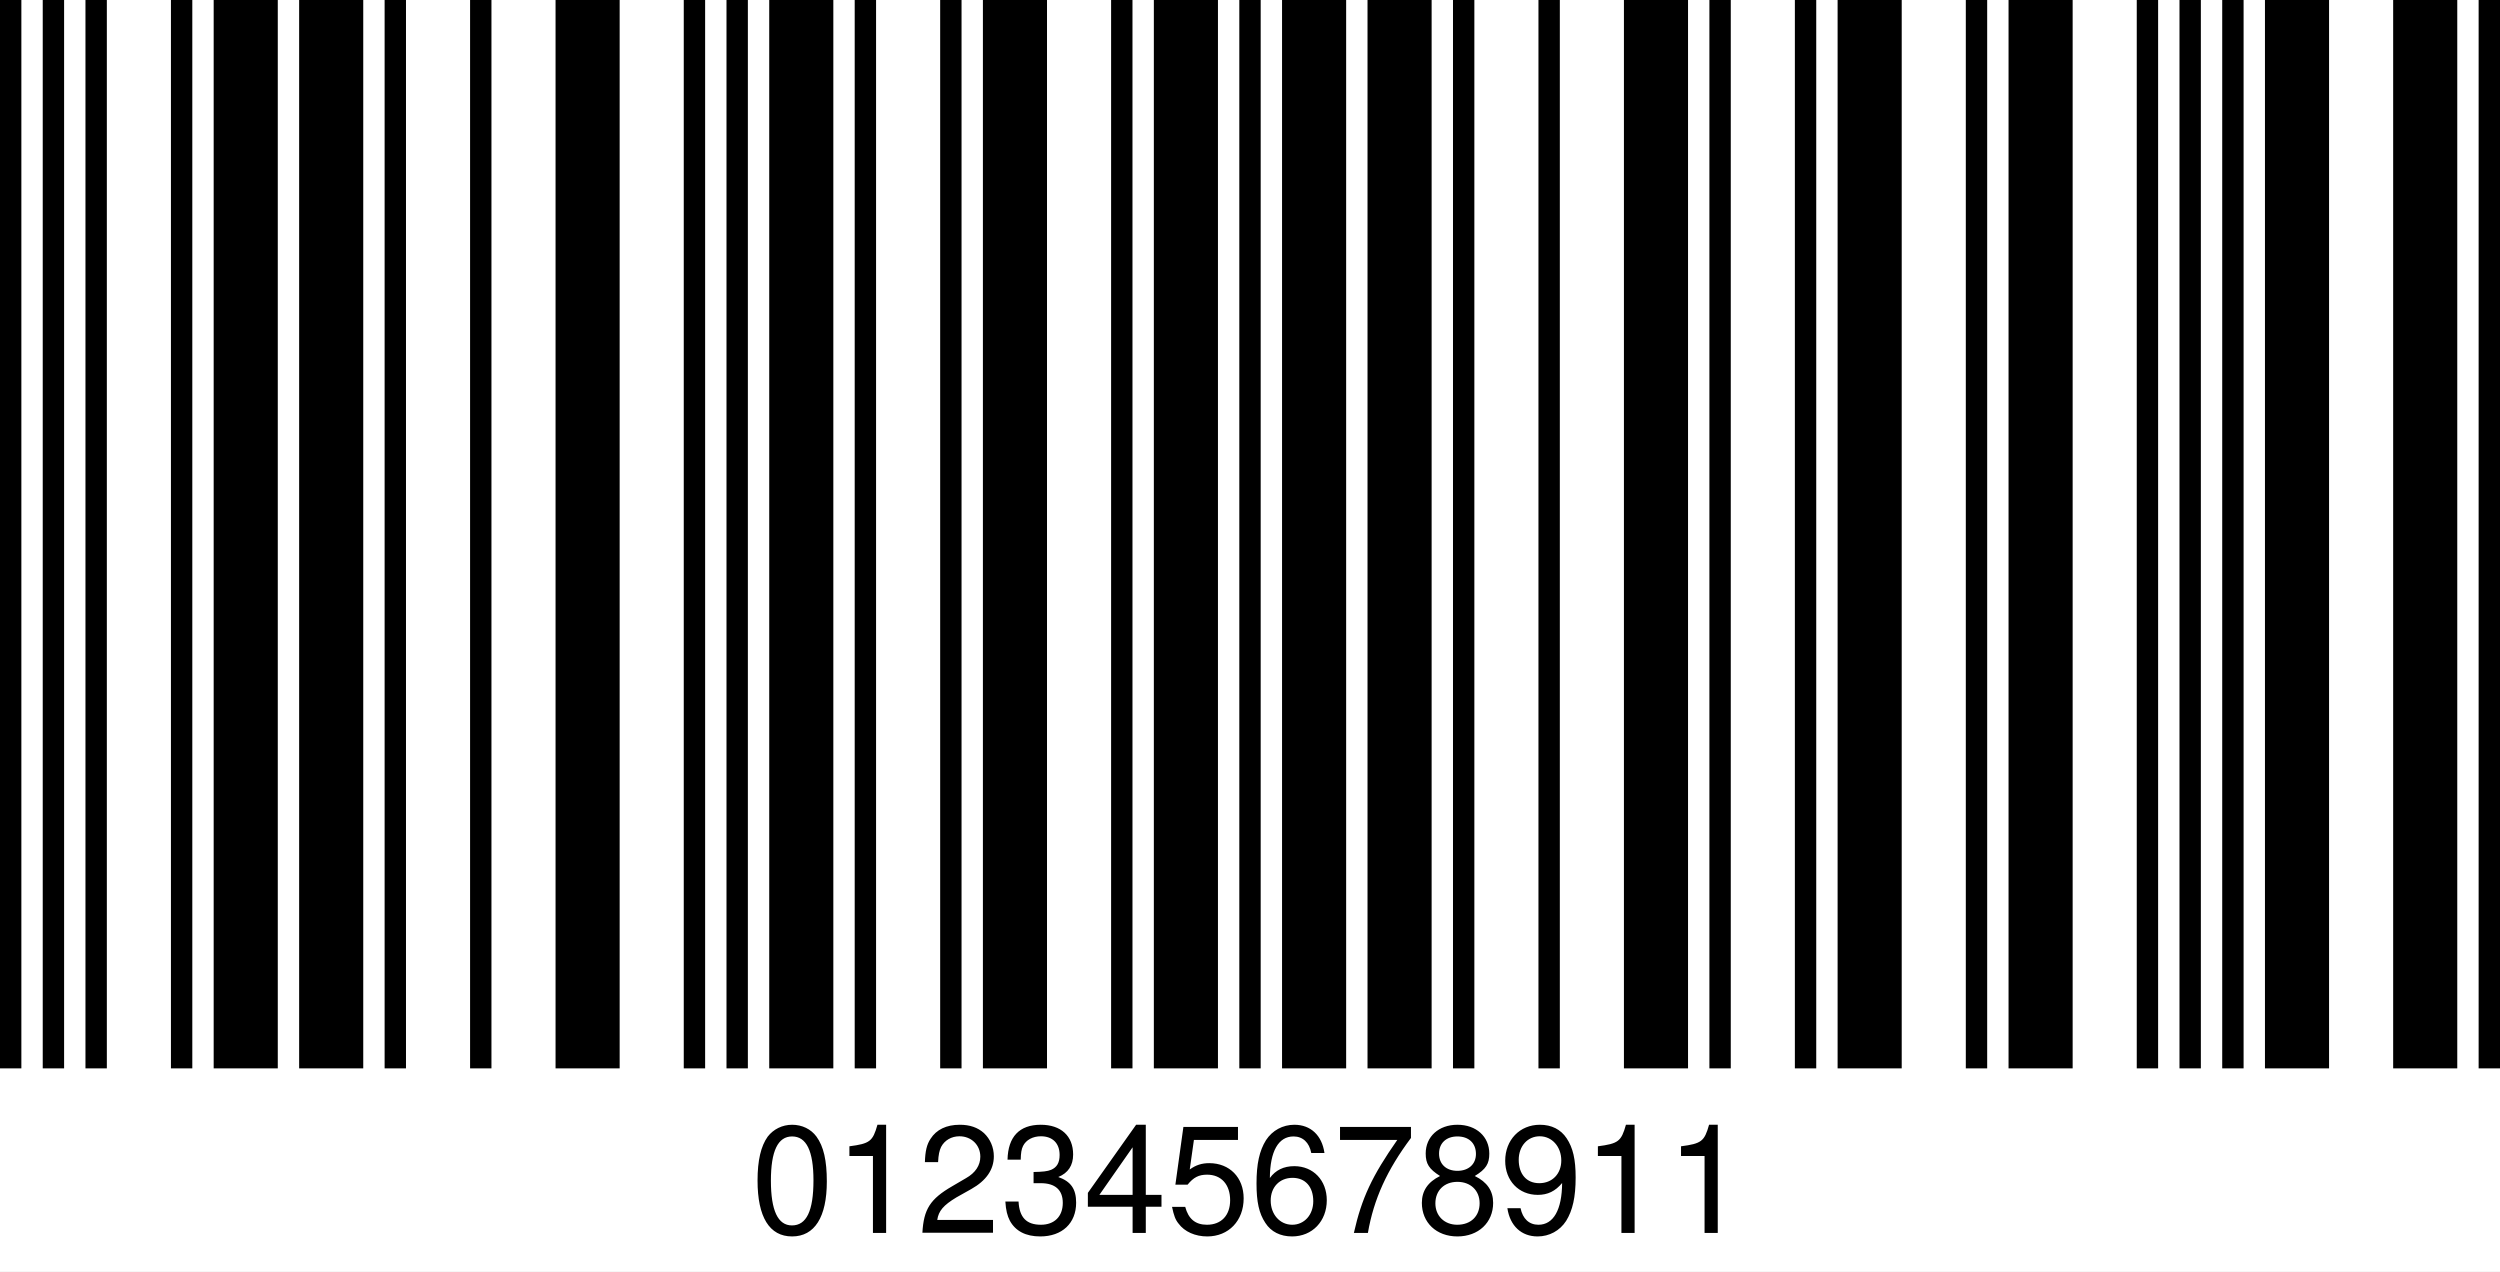
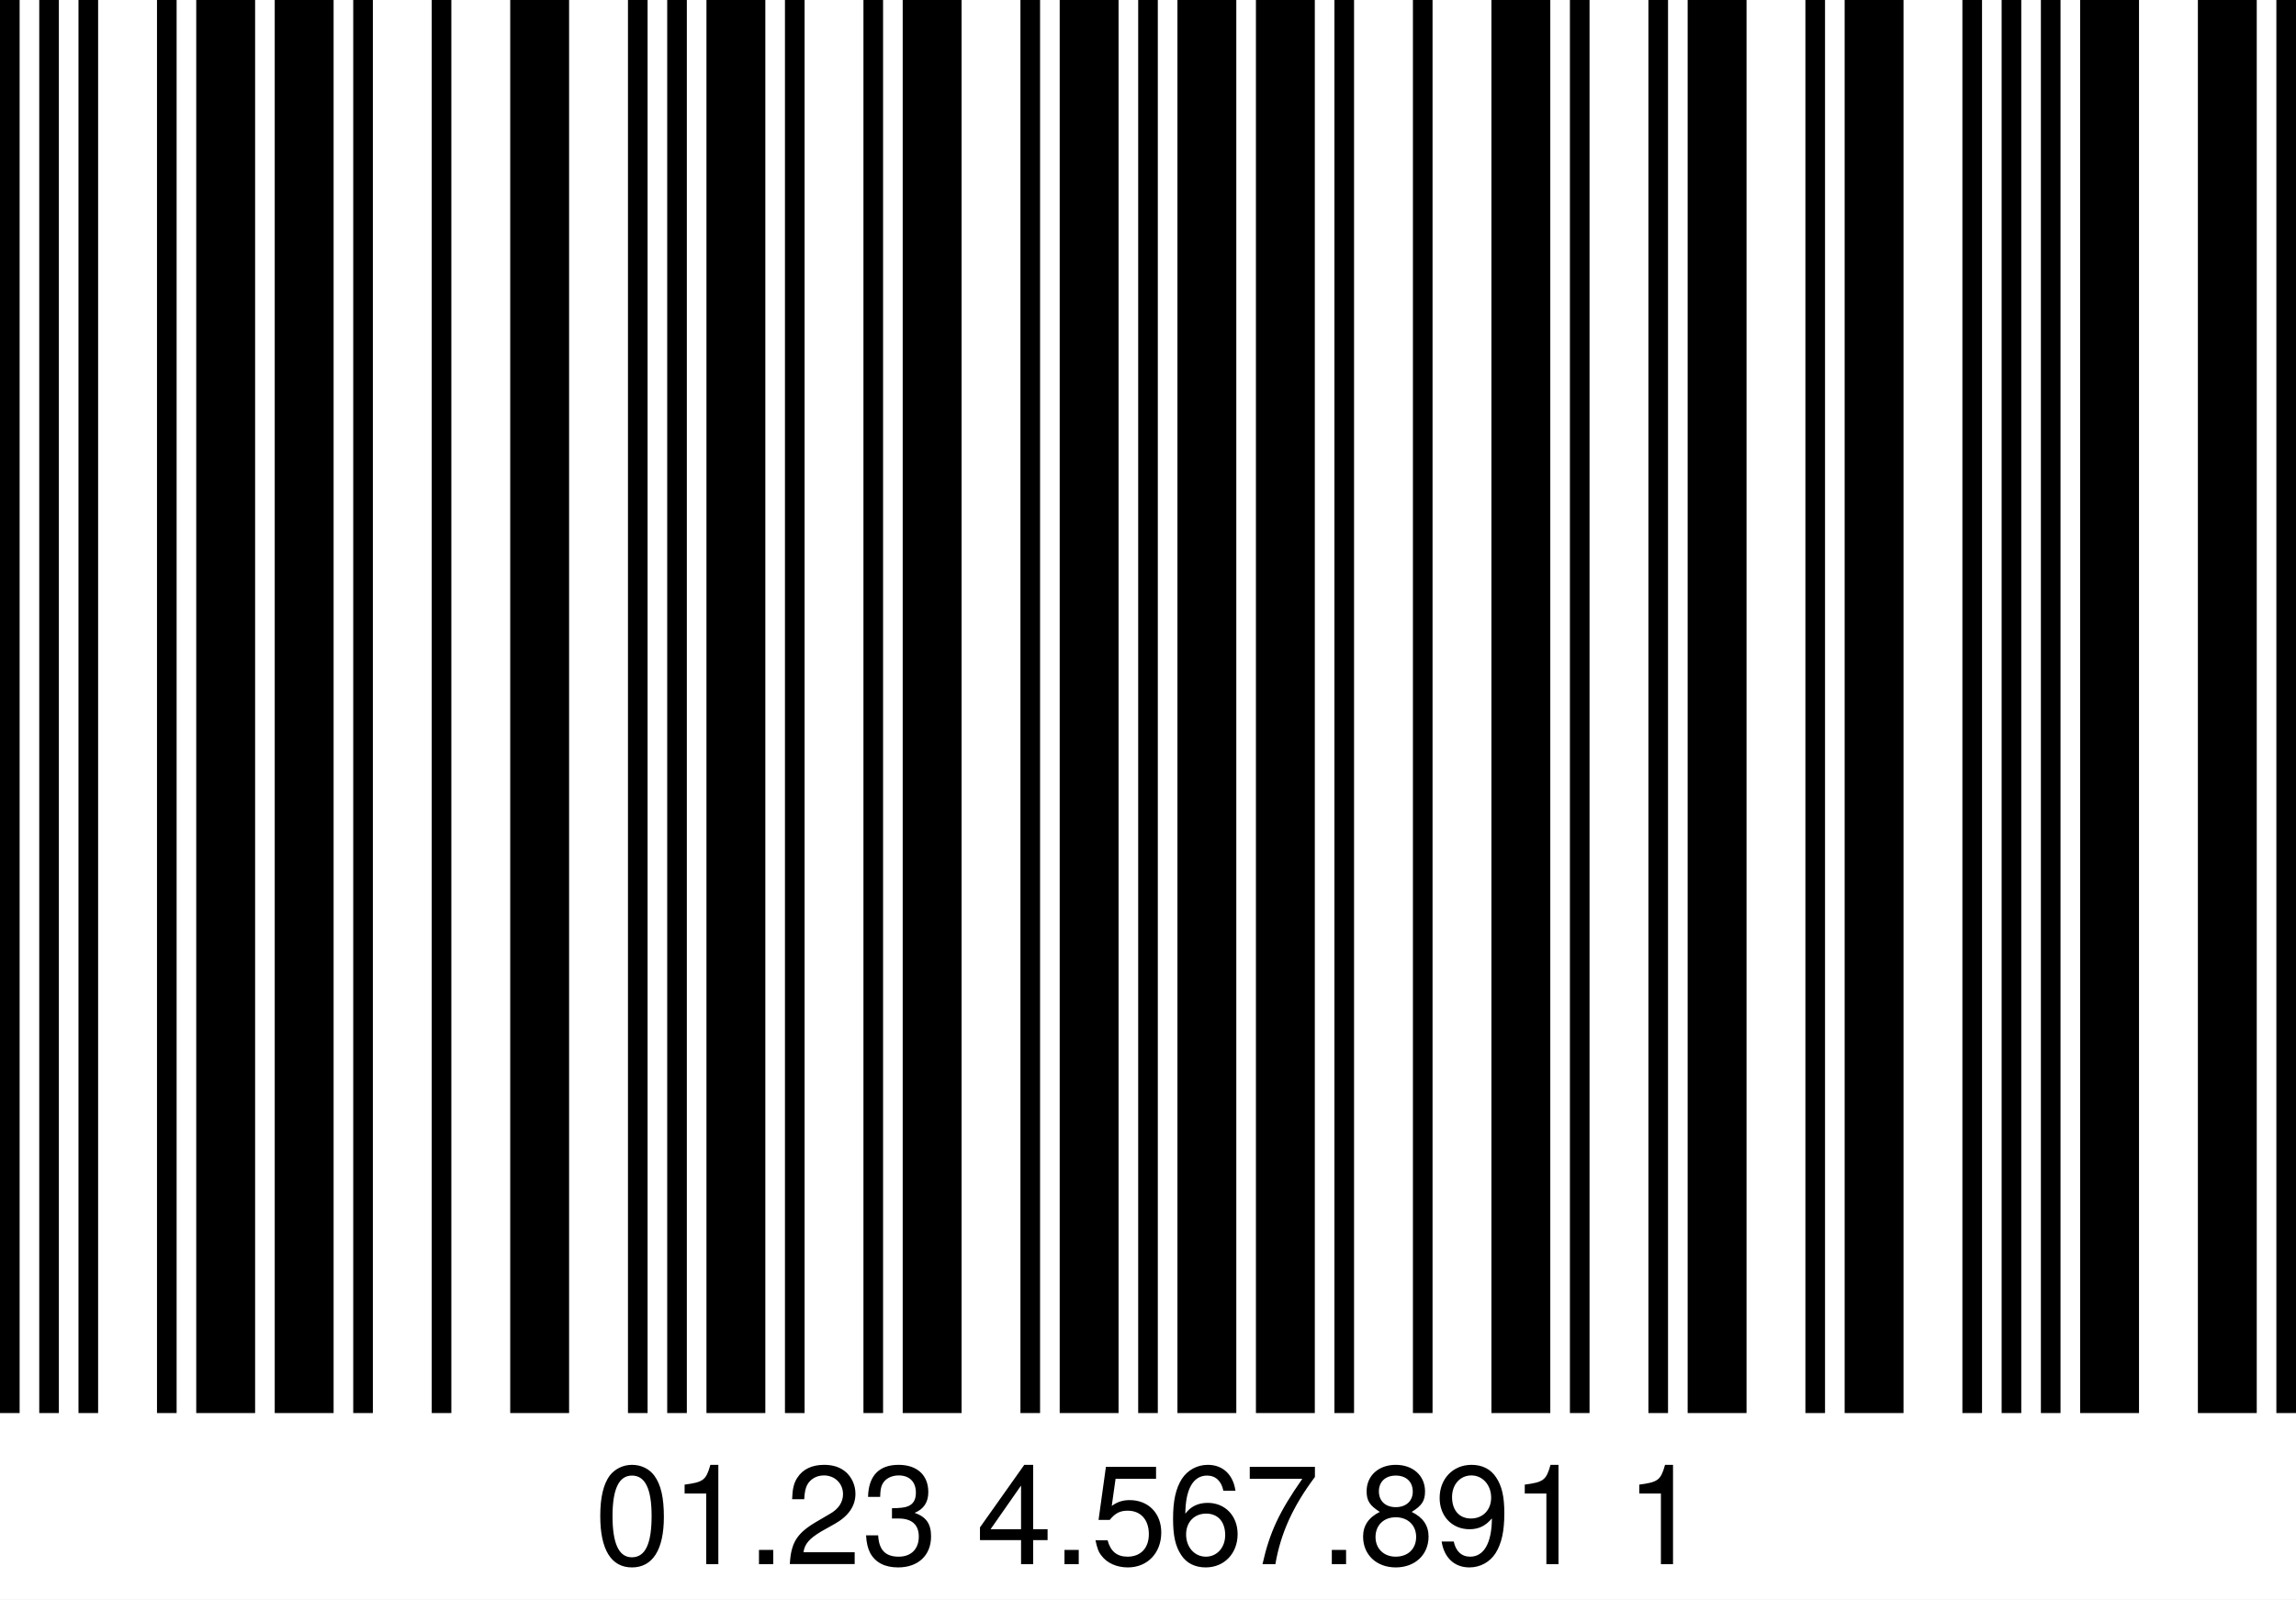
- <svg xmlns="http://www.w3.org/2000/svg" width="234" height="119" version="1.1">
+ <svg xmlns="http://www.w3.org/2000/svg" width="234" height="163" version="1.1">
  <g id="barcode" fill="#000000">
-     <rect x="0" y="0" width="234" height="119" fill="#FFFFFF" />
-     <rect x="0.00" y="0.00" width="2.00" height="100.00" />
-     <rect x="4.00" y="0.00" width="2.00" height="100.00" />
-     <rect x="8.00" y="0.00" width="2.00" height="100.00" />
-     <rect x="16.00" y="0.00" width="2.00" height="100.00" />
-     <rect x="20.00" y="0.00" width="6.00" height="100.00" />
-     <rect x="28.00" y="0.00" width="6.00" height="100.00" />
-     <rect x="36.00" y="0.00" width="2.00" height="100.00" />
-     <rect x="44.00" y="0.00" width="2.00" height="100.00" />
-     <rect x="52.00" y="0.00" width="6.00" height="100.00" />
-     <rect x="64.00" y="0.00" width="2.00" height="100.00" />
-     <rect x="68.00" y="0.00" width="2.00" height="100.00" />
-     <rect x="72.00" y="0.00" width="6.00" height="100.00" />
-     <rect x="80.00" y="0.00" width="2.00" height="100.00" />
-     <rect x="88.00" y="0.00" width="2.00" height="100.00" />
-     <rect x="92.00" y="0.00" width="6.00" height="100.00" />
-     <rect x="104.00" y="0.00" width="2.00" height="100.00" />
-     <rect x="108.00" y="0.00" width="6.00" height="100.00" />
-     <rect x="116.00" y="0.00" width="2.00" height="100.00" />
-     <rect x="120.00" y="0.00" width="6.00" height="100.00" />
-     <rect x="128.00" y="0.00" width="6.00" height="100.00" />
-     <rect x="136.00" y="0.00" width="2.00" height="100.00" />
-     <rect x="144.00" y="0.00" width="2.00" height="100.00" />
-     <rect x="152.00" y="0.00" width="6.00" height="100.00" />
-     <rect x="160.00" y="0.00" width="2.00" height="100.00" />
-     <rect x="168.00" y="0.00" width="2.00" height="100.00" />
-     <rect x="172.00" y="0.00" width="6.00" height="100.00" />
-     <rect x="184.00" y="0.00" width="2.00" height="100.00" />
-     <rect x="188.00" y="0.00" width="6.00" height="100.00" />
-     <rect x="200.00" y="0.00" width="2.00" height="100.00" />
-     <rect x="204.00" y="0.00" width="2.00" height="100.00" />
-     <rect x="208.00" y="0.00" width="2.00" height="100.00" />
-     <rect x="212.00" y="0.00" width="6.00" height="100.00" />
-     <rect x="224.00" y="0.00" width="6.00" height="100.00" />
-     <rect x="232.00" y="0.00" width="2.00" height="100.00" />
-     <text x="117.00" y="115.40" text-anchor="middle" font-family="Helvetica, sans-serif" font-size="14.0">
-          012345678911
+     <rect x="0" y="0" width="234" height="163" fill="#FFFFFF" />
+     <rect x="0.00" y="0.00" width="2.00" height="144.00" />
+     <rect x="4.00" y="0.00" width="2.00" height="144.00" />
+     <rect x="8.00" y="0.00" width="2.00" height="144.00" />
+     <rect x="16.00" y="0.00" width="2.00" height="144.00" />
+     <rect x="20.00" y="0.00" width="6.00" height="144.00" />
+     <rect x="28.00" y="0.00" width="6.00" height="144.00" />
+     <rect x="36.00" y="0.00" width="2.00" height="144.00" />
+     <rect x="44.00" y="0.00" width="2.00" height="144.00" />
+     <rect x="52.00" y="0.00" width="6.00" height="144.00" />
+     <rect x="64.00" y="0.00" width="2.00" height="144.00" />
+     <rect x="68.00" y="0.00" width="2.00" height="144.00" />
+     <rect x="72.00" y="0.00" width="6.00" height="144.00" />
+     <rect x="80.00" y="0.00" width="2.00" height="144.00" />
+     <rect x="88.00" y="0.00" width="2.00" height="144.00" />
+     <rect x="92.00" y="0.00" width="6.00" height="144.00" />
+     <rect x="104.00" y="0.00" width="2.00" height="144.00" />
+     <rect x="108.00" y="0.00" width="6.00" height="144.00" />
+     <rect x="116.00" y="0.00" width="2.00" height="144.00" />
+     <rect x="120.00" y="0.00" width="6.00" height="144.00" />
+     <rect x="128.00" y="0.00" width="6.00" height="144.00" />
+     <rect x="136.00" y="0.00" width="2.00" height="144.00" />
+     <rect x="144.00" y="0.00" width="2.00" height="144.00" />
+     <rect x="152.00" y="0.00" width="6.00" height="144.00" />
+     <rect x="160.00" y="0.00" width="2.00" height="144.00" />
+     <rect x="168.00" y="0.00" width="2.00" height="144.00" />
+     <rect x="172.00" y="0.00" width="6.00" height="144.00" />
+     <rect x="184.00" y="0.00" width="2.00" height="144.00" />
+     <rect x="188.00" y="0.00" width="6.00" height="144.00" />
+     <rect x="200.00" y="0.00" width="2.00" height="144.00" />
+     <rect x="204.00" y="0.00" width="2.00" height="144.00" />
+     <rect x="208.00" y="0.00" width="2.00" height="144.00" />
+     <rect x="212.00" y="0.00" width="6.00" height="144.00" />
+     <rect x="224.00" y="0.00" width="6.00" height="144.00" />
+     <rect x="232.00" y="0.00" width="2.00" height="144.00" />
+     <text x="117.00" y="159.40" text-anchor="middle" font-family="Helvetica, sans-serif" font-size="14.0">
+          01.23 4.567.891 1
      </text>
  </g>
</svg>
